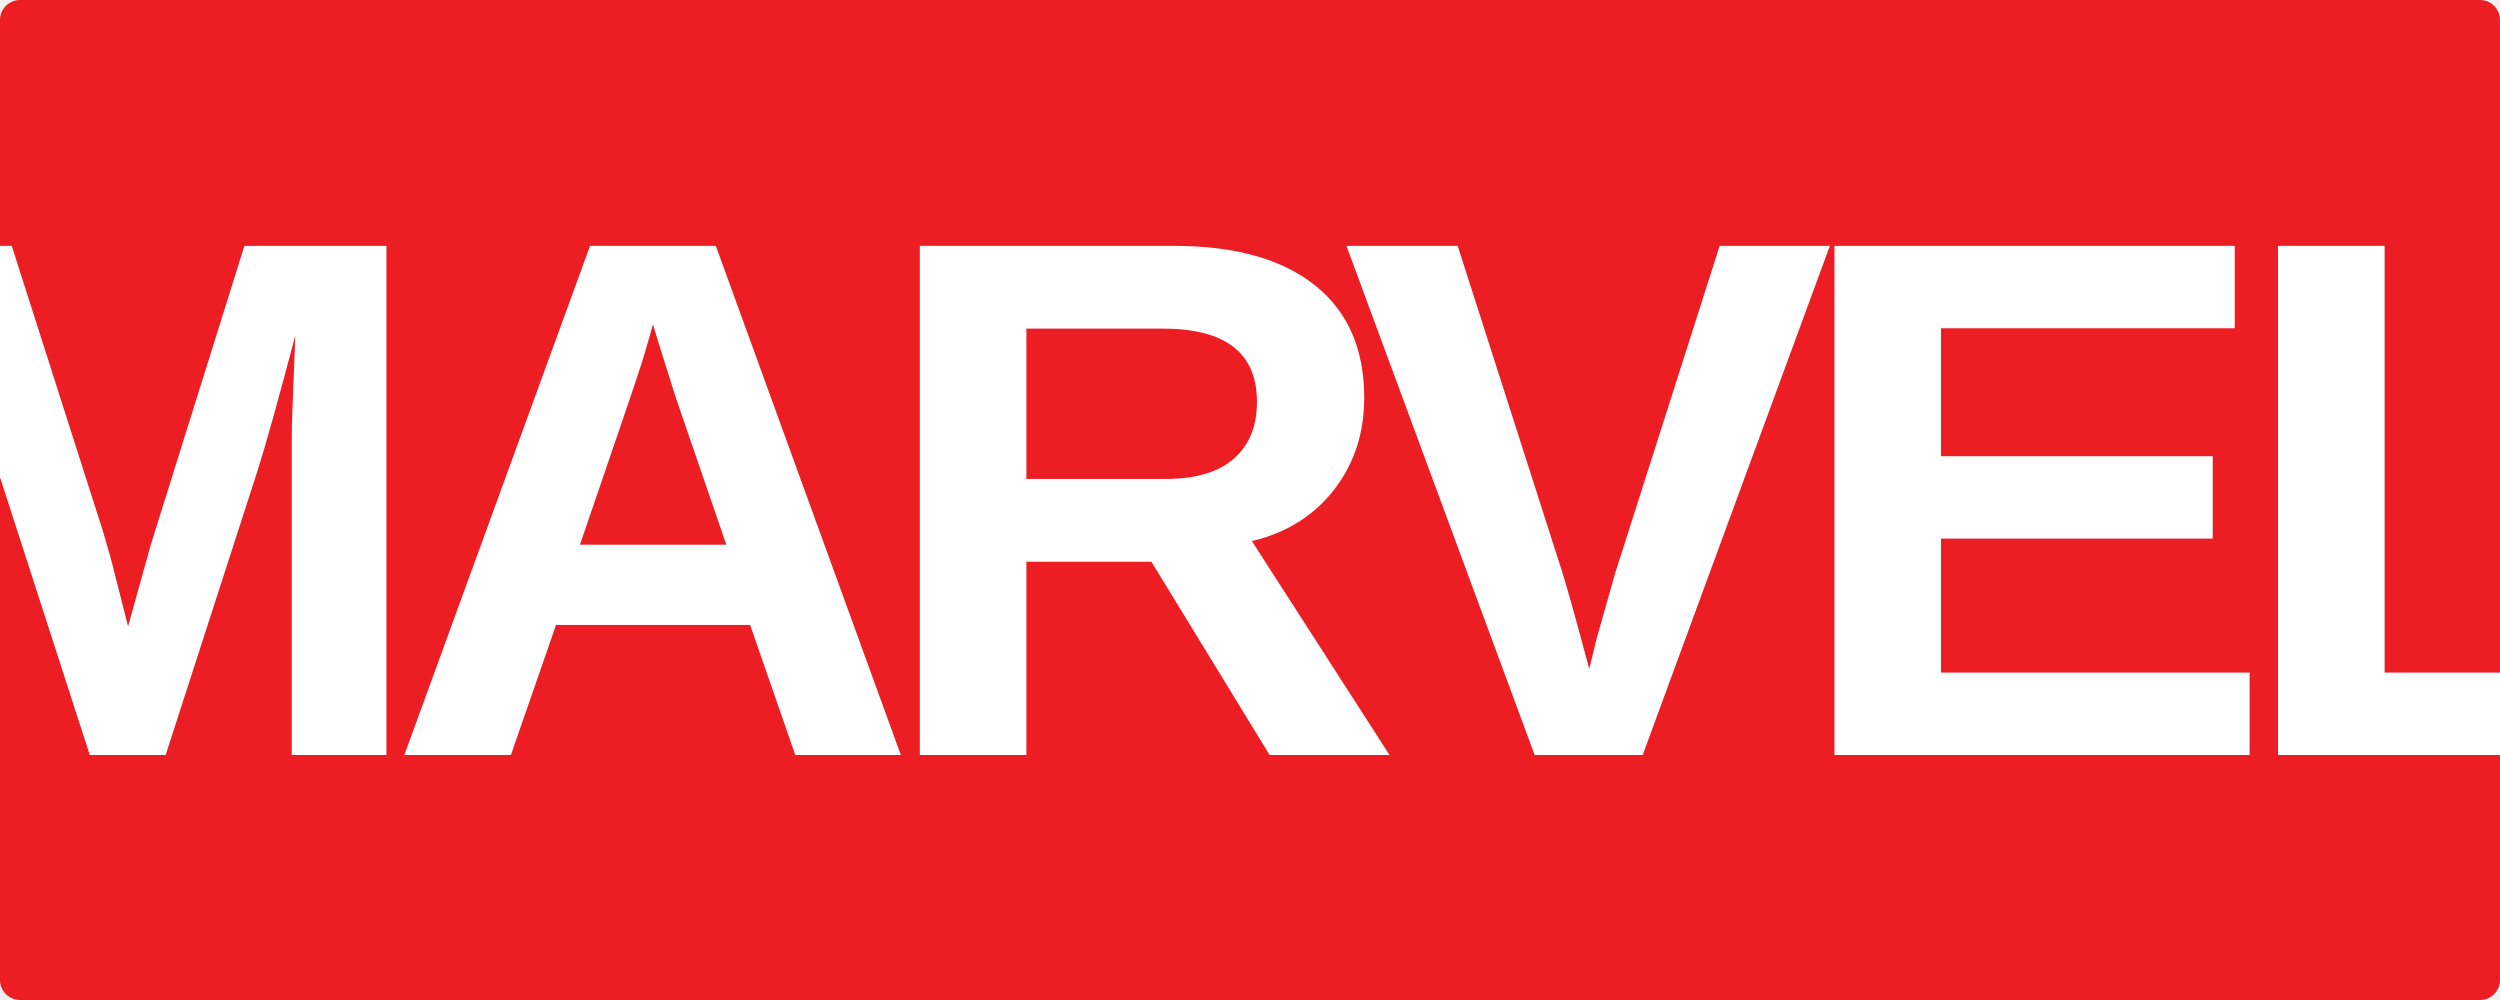
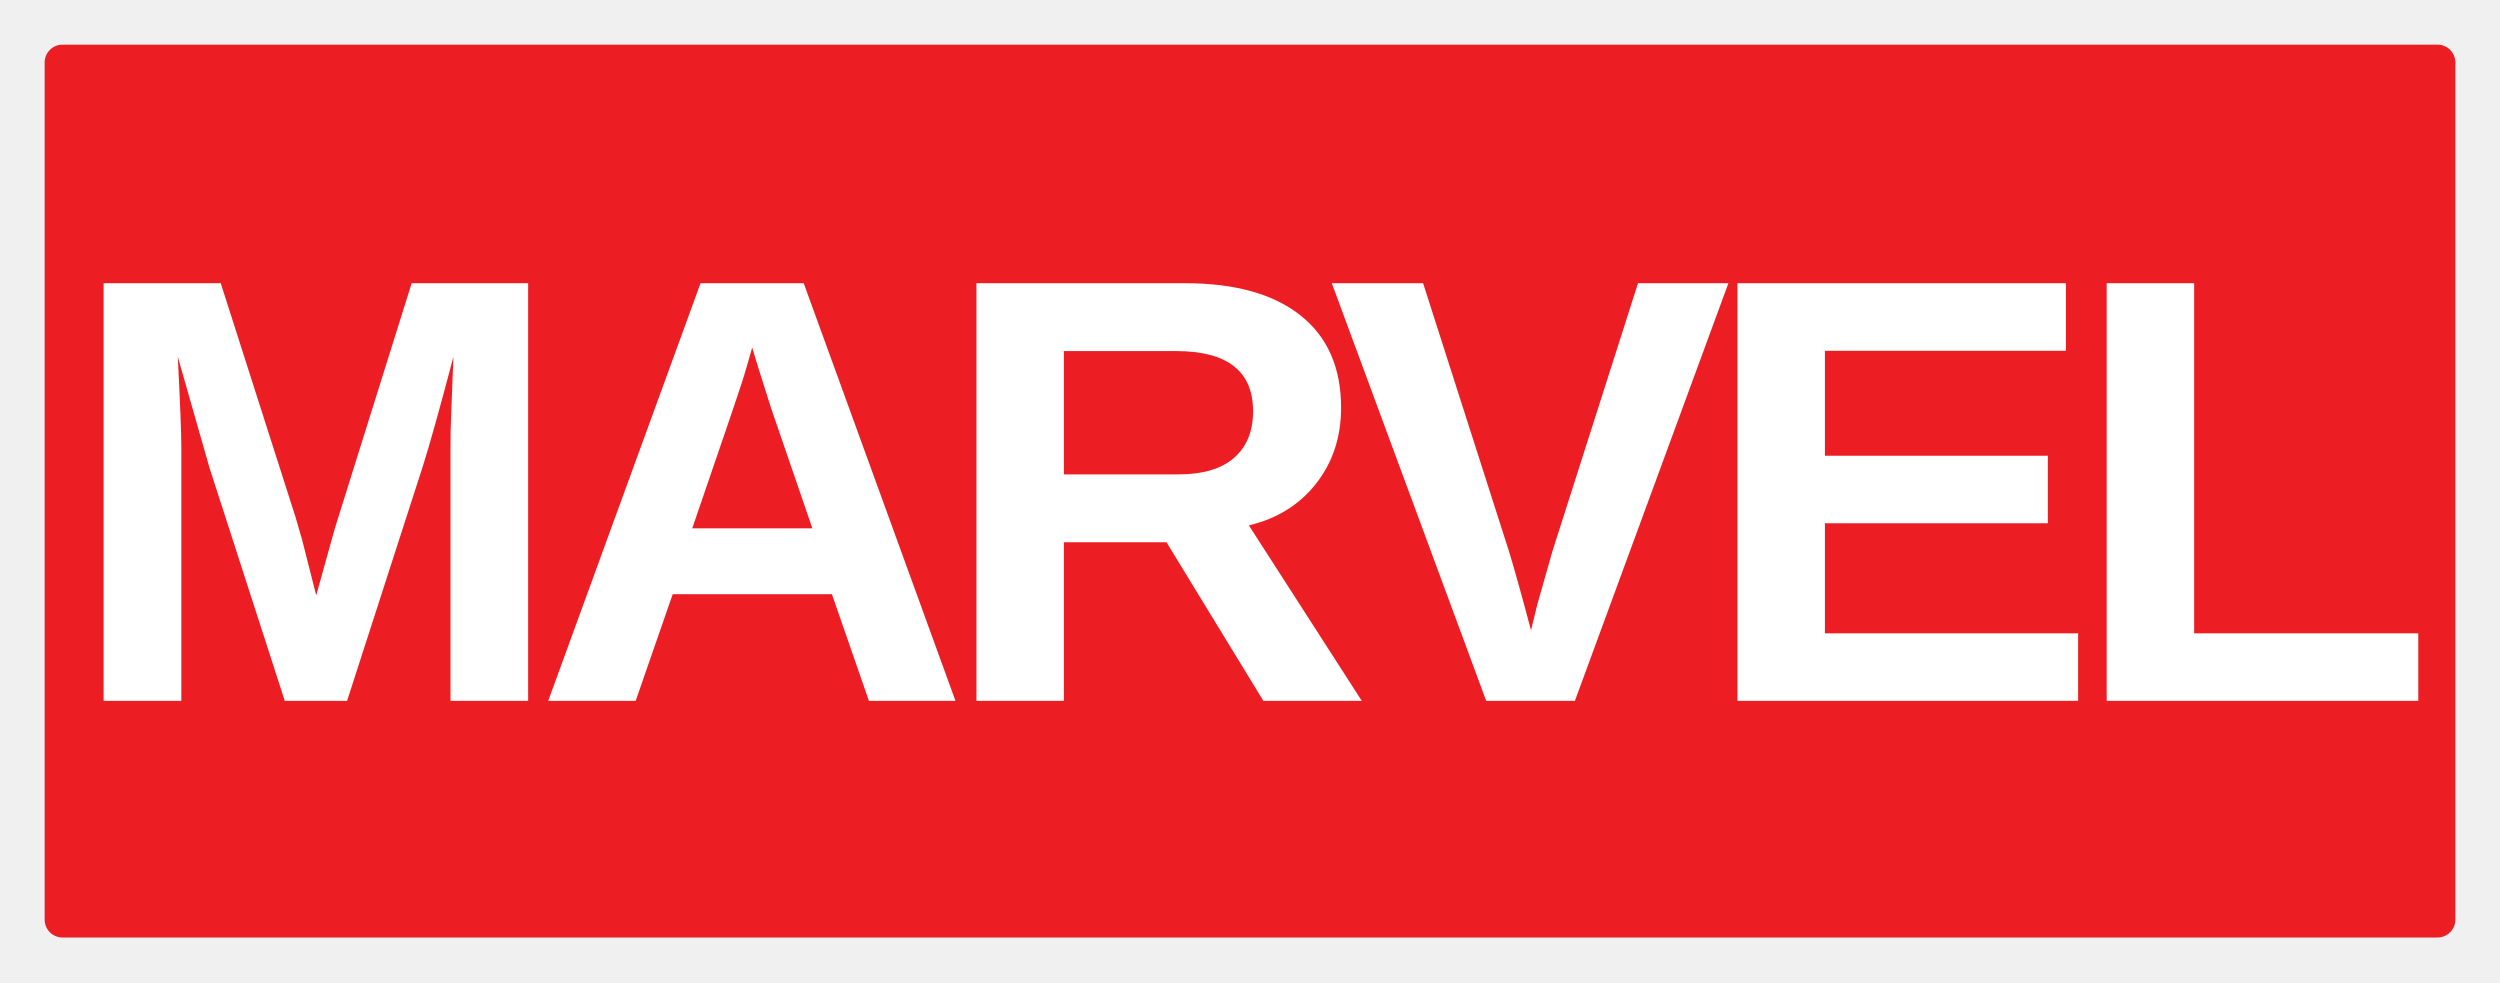
- <svg xmlns="http://www.w3.org/2000/svg" viewBox="0 0 500 200" role="img" aria-labelledby="title">
-   <rect width="500" height="200" rx="4" fill="#ed1d24" />
-   <text x="250" y="151" text-anchor="middle" fill="#fff" font-family="Arial Black,Arial,sans-serif" font-size="148" font-weight="900" letter-spacing="-10">MARVEL</text>
+ <svg xmlns="http://www.w3.org/2000/svg" viewBox="0 0 560 220" role="img" aria-labelledby="title">
+   <rect x="10" y="10" width="540" height="200" rx="4" fill="#ed1d24" />
+   <text x="280" y="157" text-anchor="middle" fill="#fff" font-family="Arial Black, Arial, sans-serif" font-size="136" font-weight="900" letter-spacing="-8">MARVEL</text>
</svg>
